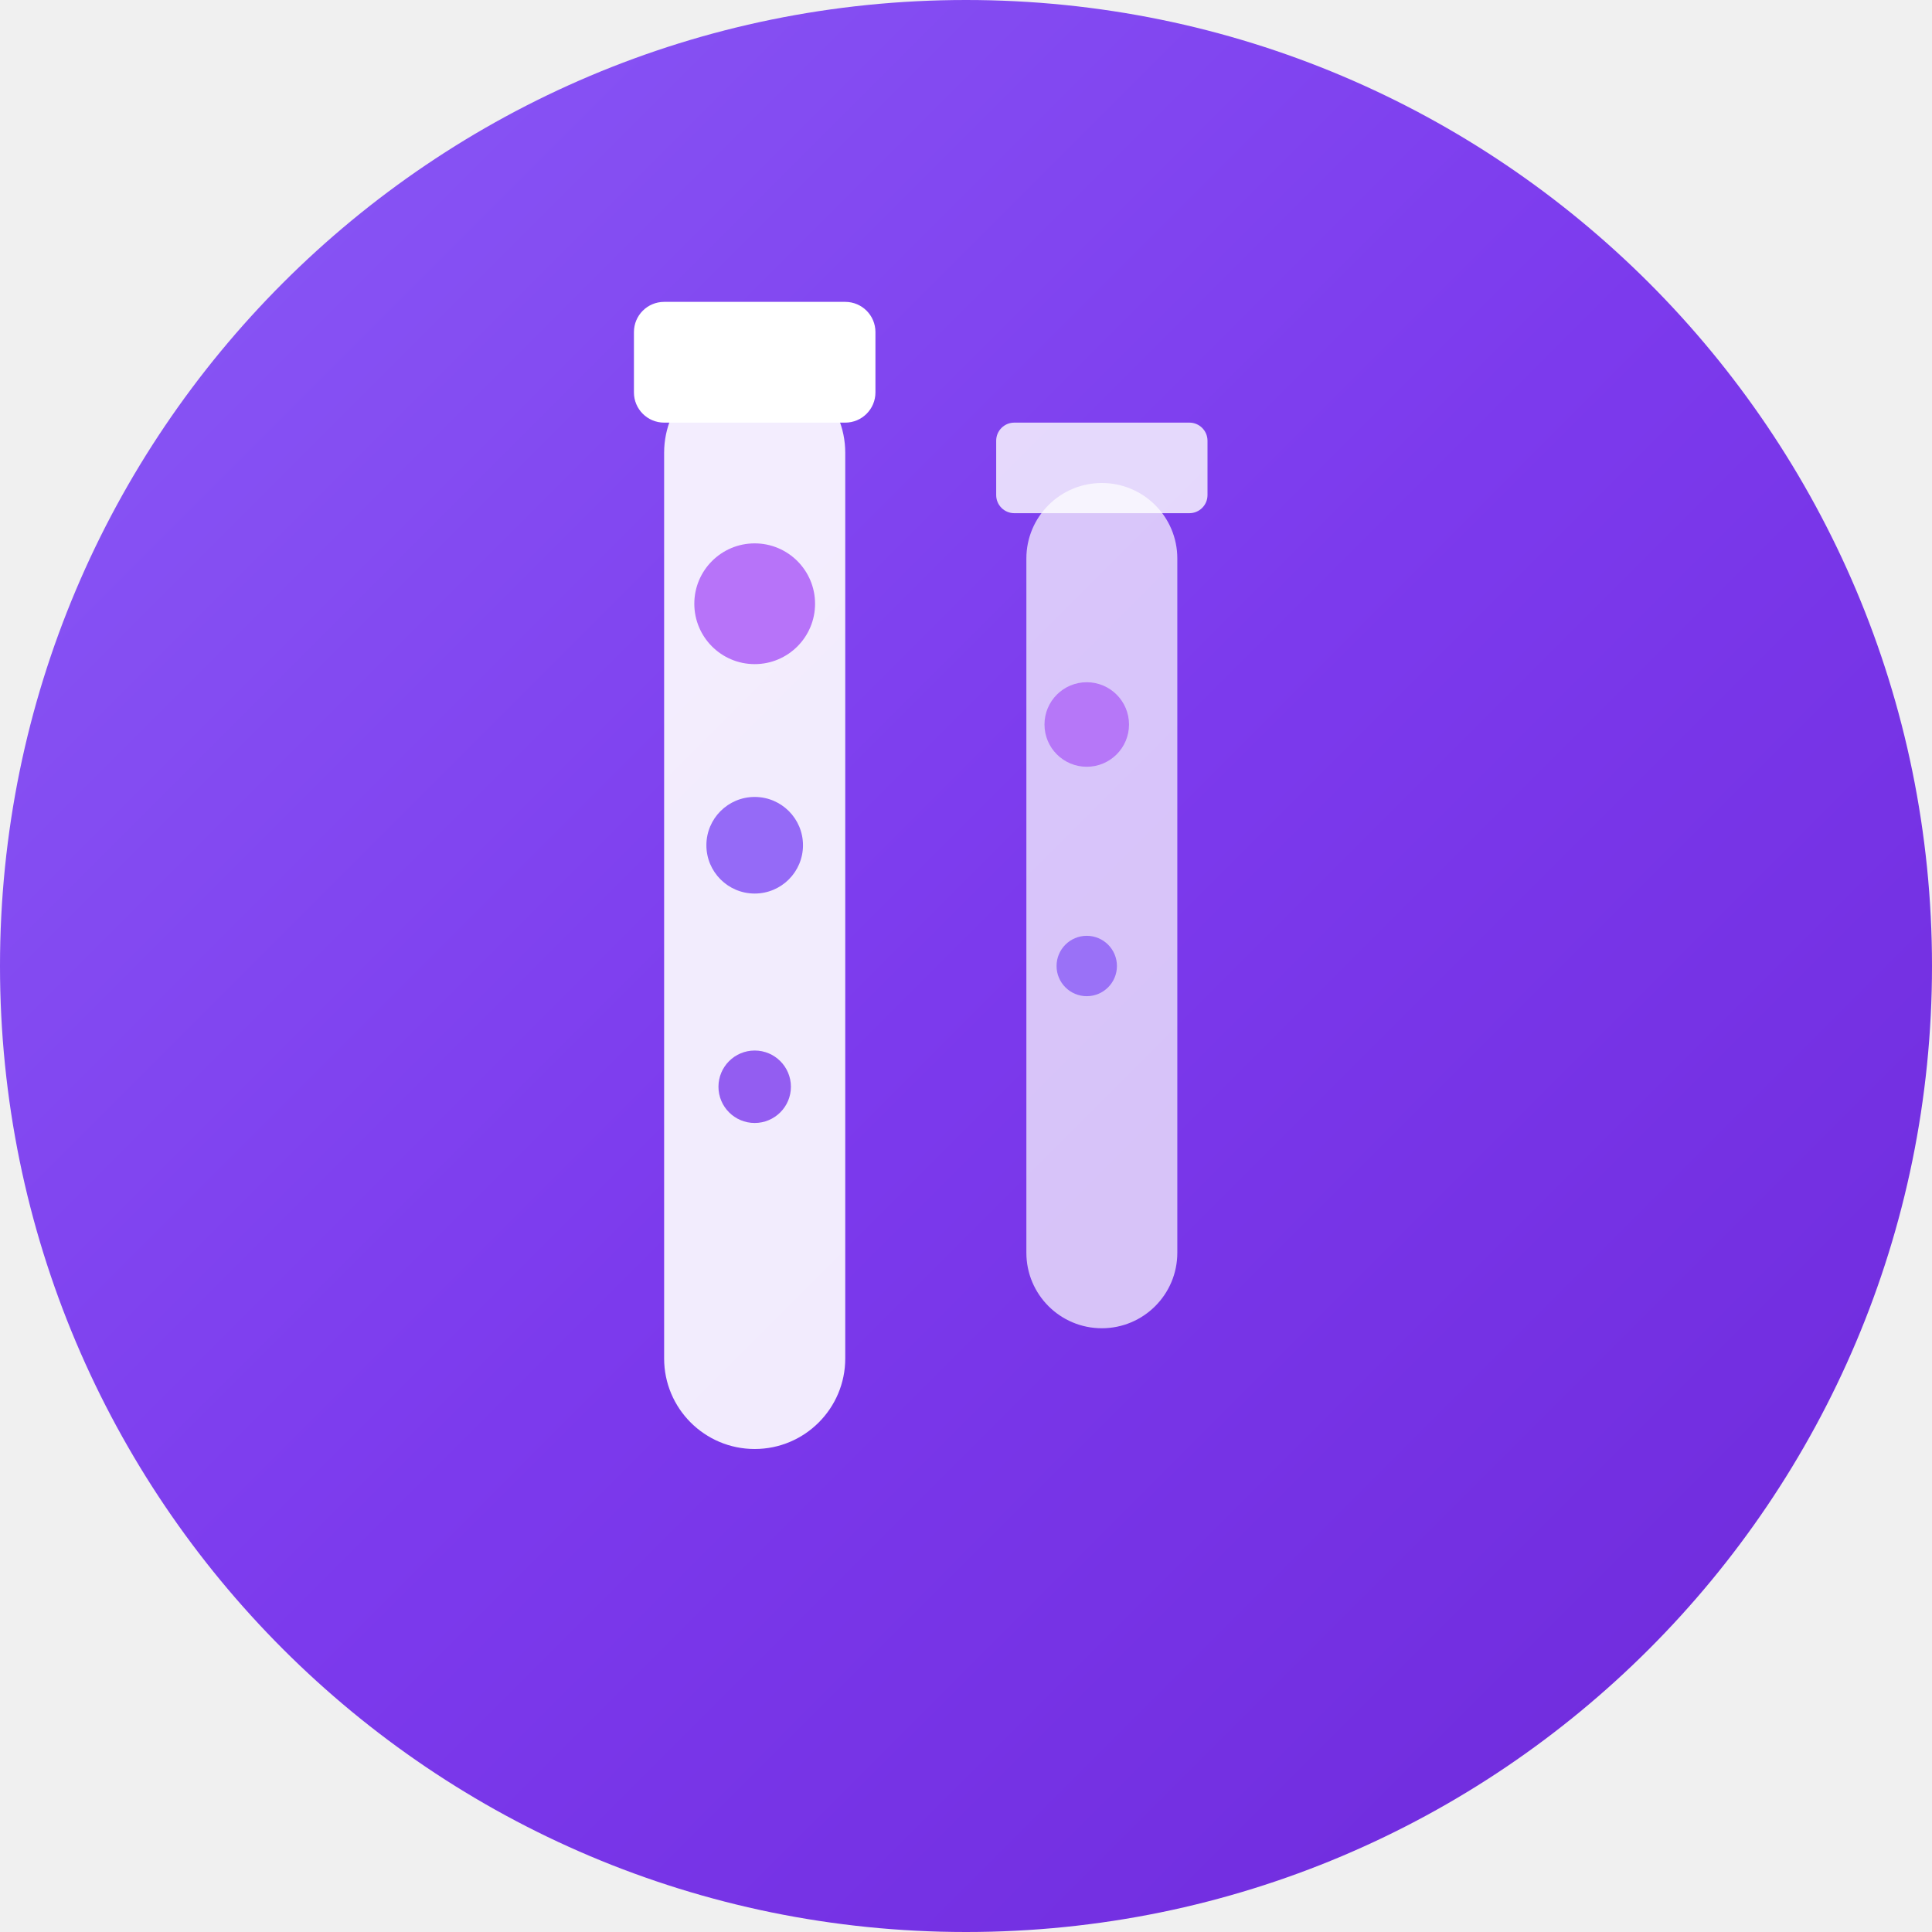
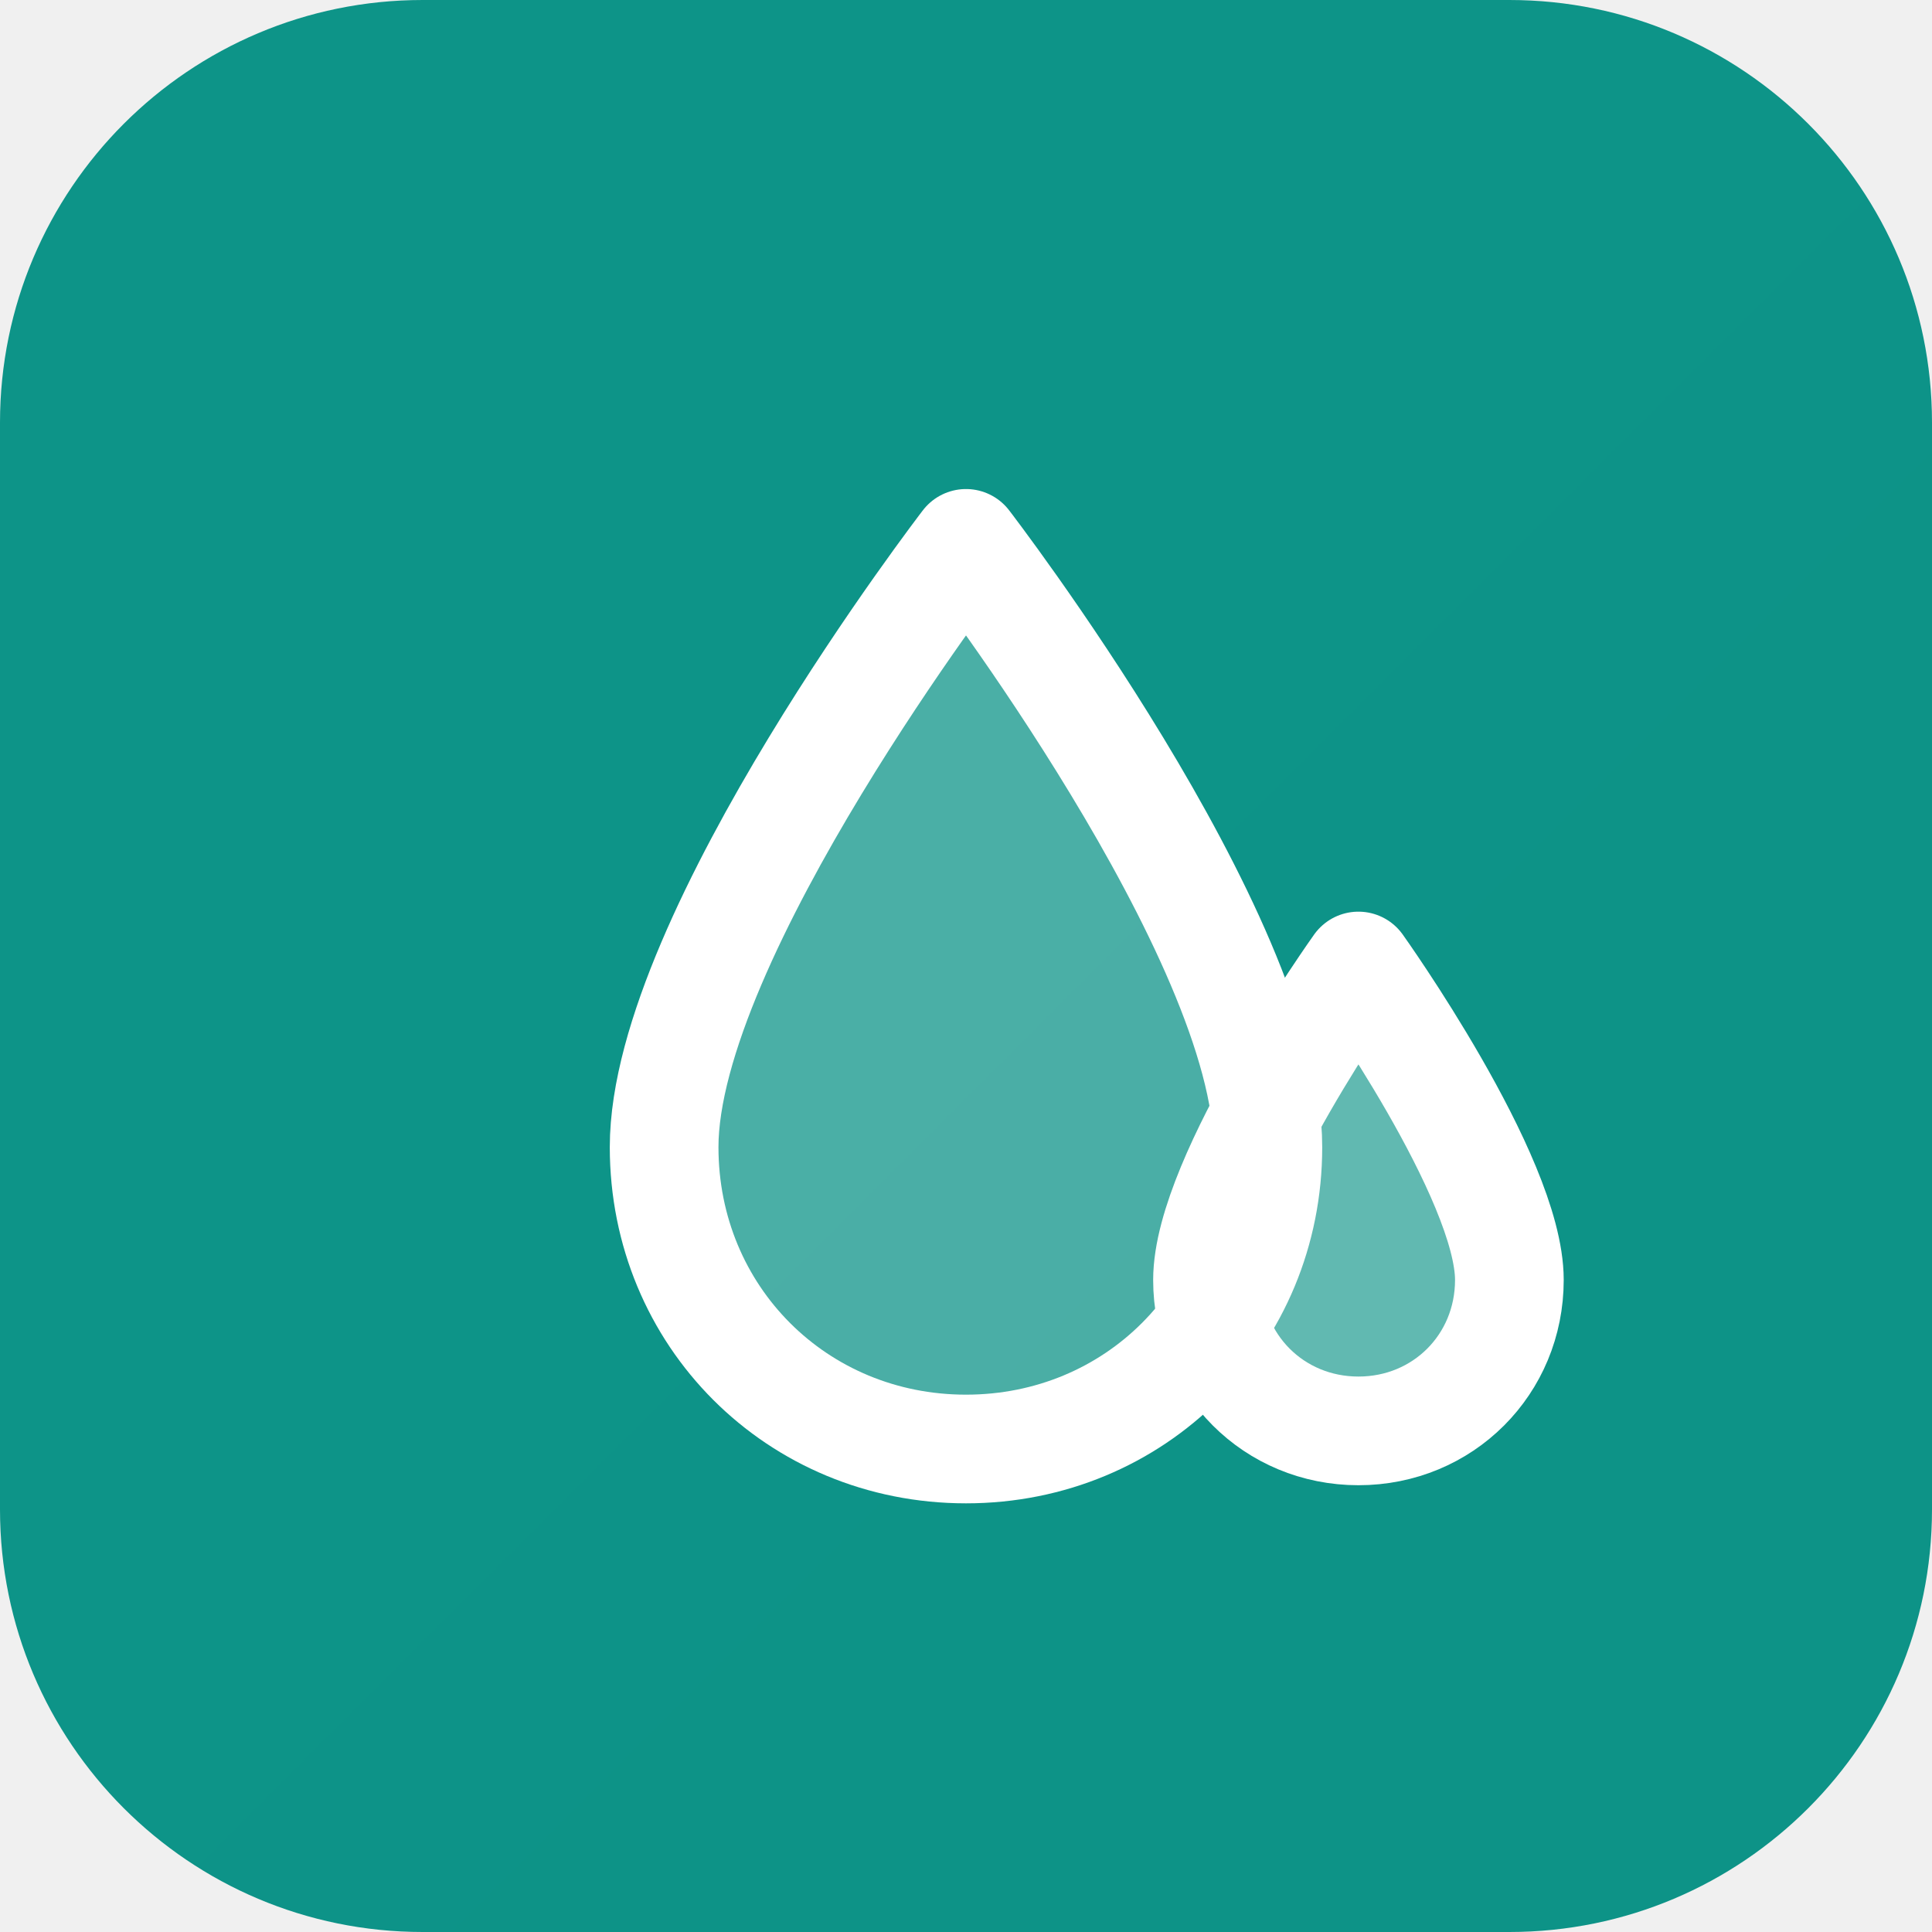
<svg xmlns="http://www.w3.org/2000/svg" width="32" height="32" viewBox="0 0 32 32" fill="none">
-   <circle cx="16" cy="16" r="16" fill="url(#gradient)" />
-   <rect x="11" y="6" width="3" height="18" rx="1.5" fill="white" opacity="0.9" />
-   <rect x="17" y="8" width="2.5" height="14" rx="1.25" fill="white" opacity="0.7" />
-   <circle cx="12.5" cy="10" r="1" fill="#a855f7" opacity="0.8" />
-   <circle cx="12.5" cy="14" r="0.8" fill="#8b5cf6" opacity="0.9" />
-   <circle cx="12.5" cy="18" r="0.6" fill="#7c3aed" opacity="0.8" />
-   <circle cx="18" cy="12" r="0.7" fill="#a855f7" opacity="0.7" />
-   <circle cx="18" cy="16" r="0.5" fill="#8b5cf6" opacity="0.8" />
-   <rect x="10.5" y="5" width="4" height="2" rx="0.5" fill="white" />
-   <rect x="16.5" y="7" width="3.5" height="1.5" rx="0.3" fill="white" opacity="0.8" />
+   <rect width="32" height="32" rx="7" fill="url(#bg)" />
+   <g transform="translate(7, 6)" stroke="white" stroke-width="1.8" stroke-linecap="round" stroke-linejoin="round" fill="none">
+     <path d="M9 3 C9 3 4 9.5 4 13 C4 15.8 6.2 18 9 18 C11.8 18 14 15.8 14 13 C14 9.5 9 3 9 3Z" fill="white" fill-opacity="0.25" />
+     <path d="M15.5 10 C15.5 10 13 13.5 13 15.2 C13 16.6 14.1 17.7 15.5 17.7 C16.9 17.7 18 16.6 18 15.2 C18 13.5 15.5 10 15.5 10Z" fill="white" fill-opacity="0.35" />
+   </g>
  <defs>
-     <linearGradient id="gradient" x1="0%" y1="0%" x2="100%" y2="100%">
-       <stop offset="0%" style="stop-color:#8b5cf6;stop-opacity:1" />
-       <stop offset="50%" style="stop-color:#7c3aed;stop-opacity:1" />
-       <stop offset="100%" style="stop-color:#6d28d9;stop-opacity:1" />
+     <linearGradient id="bg" x1="0" y1="0" x2="32" y2="32">
+       <stop offset="0%" stop-color="#0d9488" />
+       <stop offset="100%" stop-color="#0f766e" />
    </linearGradient>
  </defs>
</svg>
